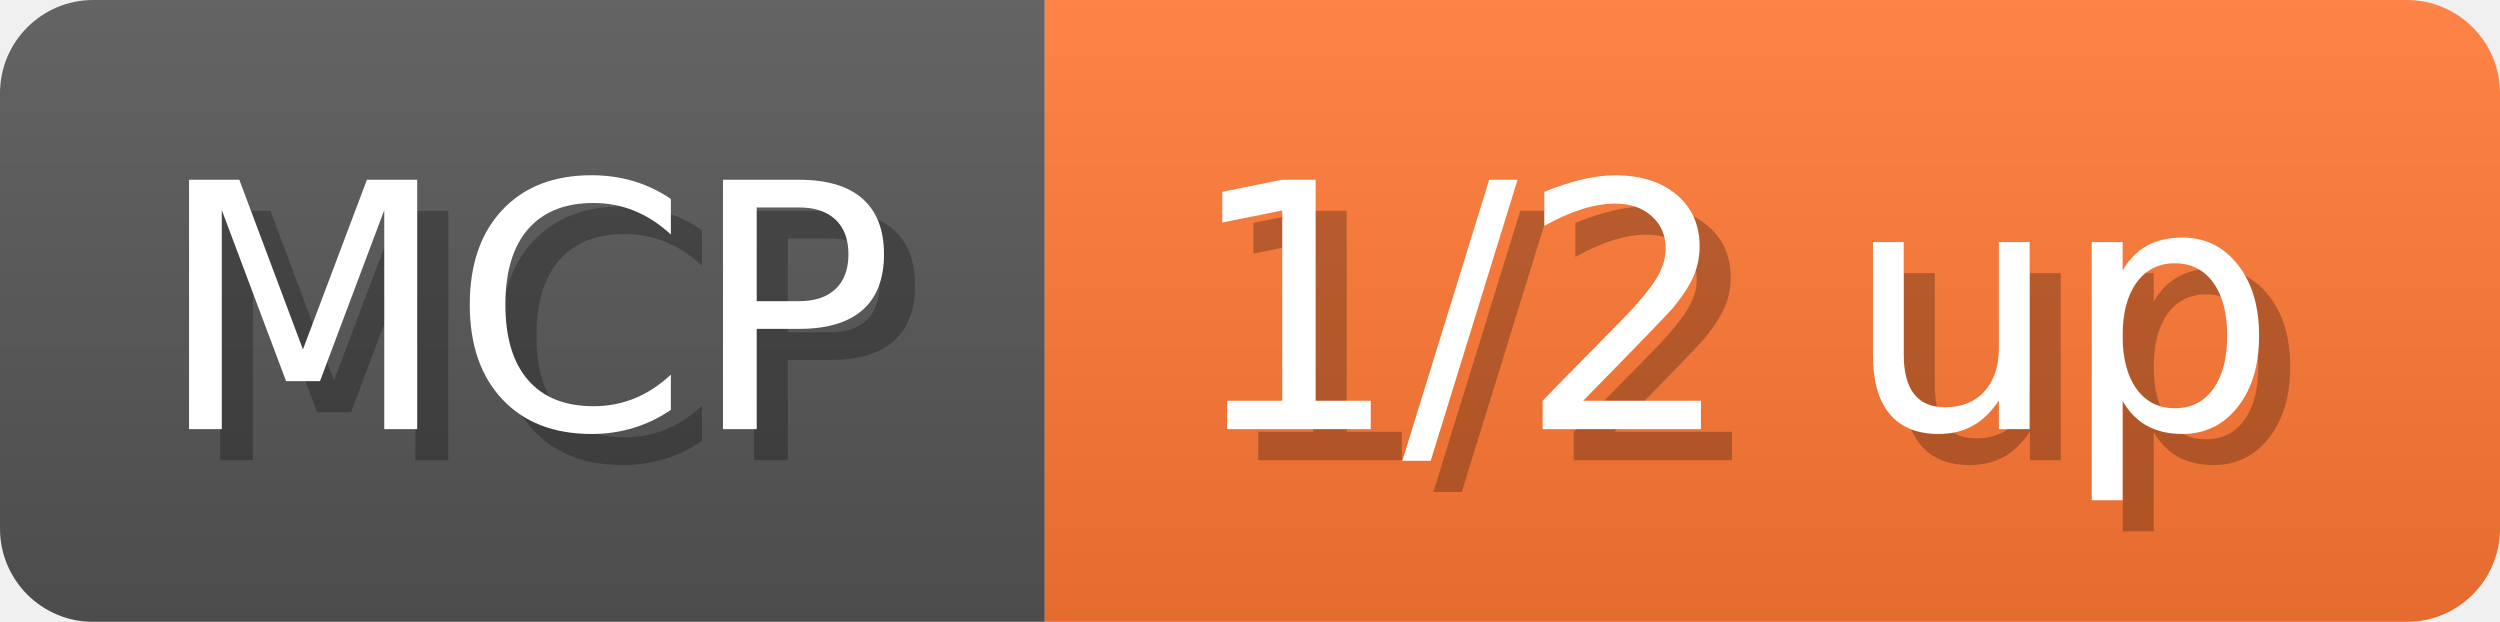
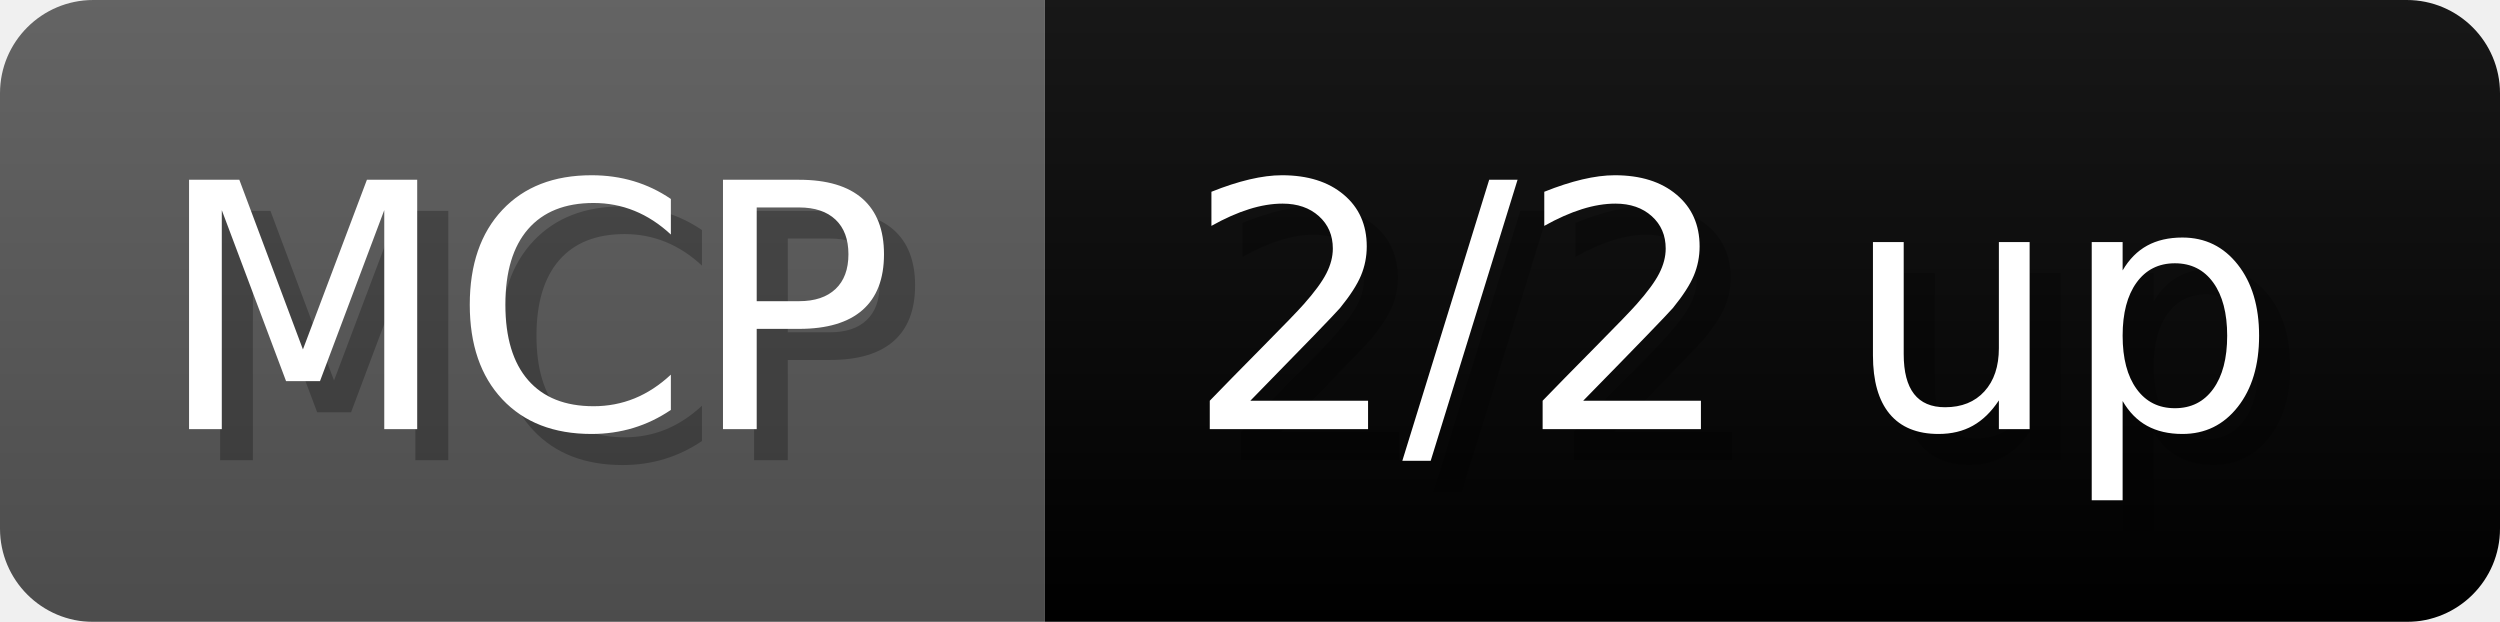
- <svg xmlns="http://www.w3.org/2000/svg" width="80.4" height="20" viewBox="0 0 804 200" role="img" aria-label="MCP: 1/2 up">
+ <svg xmlns="http://www.w3.org/2000/svg" width="80.4" height="20" viewBox="0 0 804 200" role="img" aria-label="MCP: 2/2 up">
  <linearGradient id="a" x2="0" y2="100%">
    <stop offset="0" stop-opacity=".1" stop-color="#EEE" />
    <stop offset="1" stop-opacity=".1" />
  </linearGradient>
  <mask id="m">
    <rect width="804" height="200" rx="30" fill="#FFF" />
  </mask>
  <g mask="url(#m)">
    <rect width="336" height="200" fill="#555" />
-     <rect width="468" height="200" fill="#F73" x="336" />
+     <rect width="468" height="200" fill="#success" x="336" />
    <rect width="804" height="200" fill="url(#a)" />
  </g>
  <g aria-hidden="true" fill="#fff" text-anchor="start" font-family="Verdana,DejaVu Sans,sans-serif" font-size="110">
    <text x="60" y="148" textLength="236" fill="#000" opacity="0.25">MCP</text>
    <text x="50" y="138" textLength="236">MCP</text>
-     <text x="391" y="148" textLength="368" fill="#000" opacity="0.25">1/2 up</text>
-     <text x="381" y="138" textLength="368">1/2 up</text>
+     <text x="391" y="148" textLength="368" fill="#000" opacity="0.25">2/2 up</text>
+     <text x="381" y="138" textLength="368">2/2 up</text>
  </g>
</svg>
